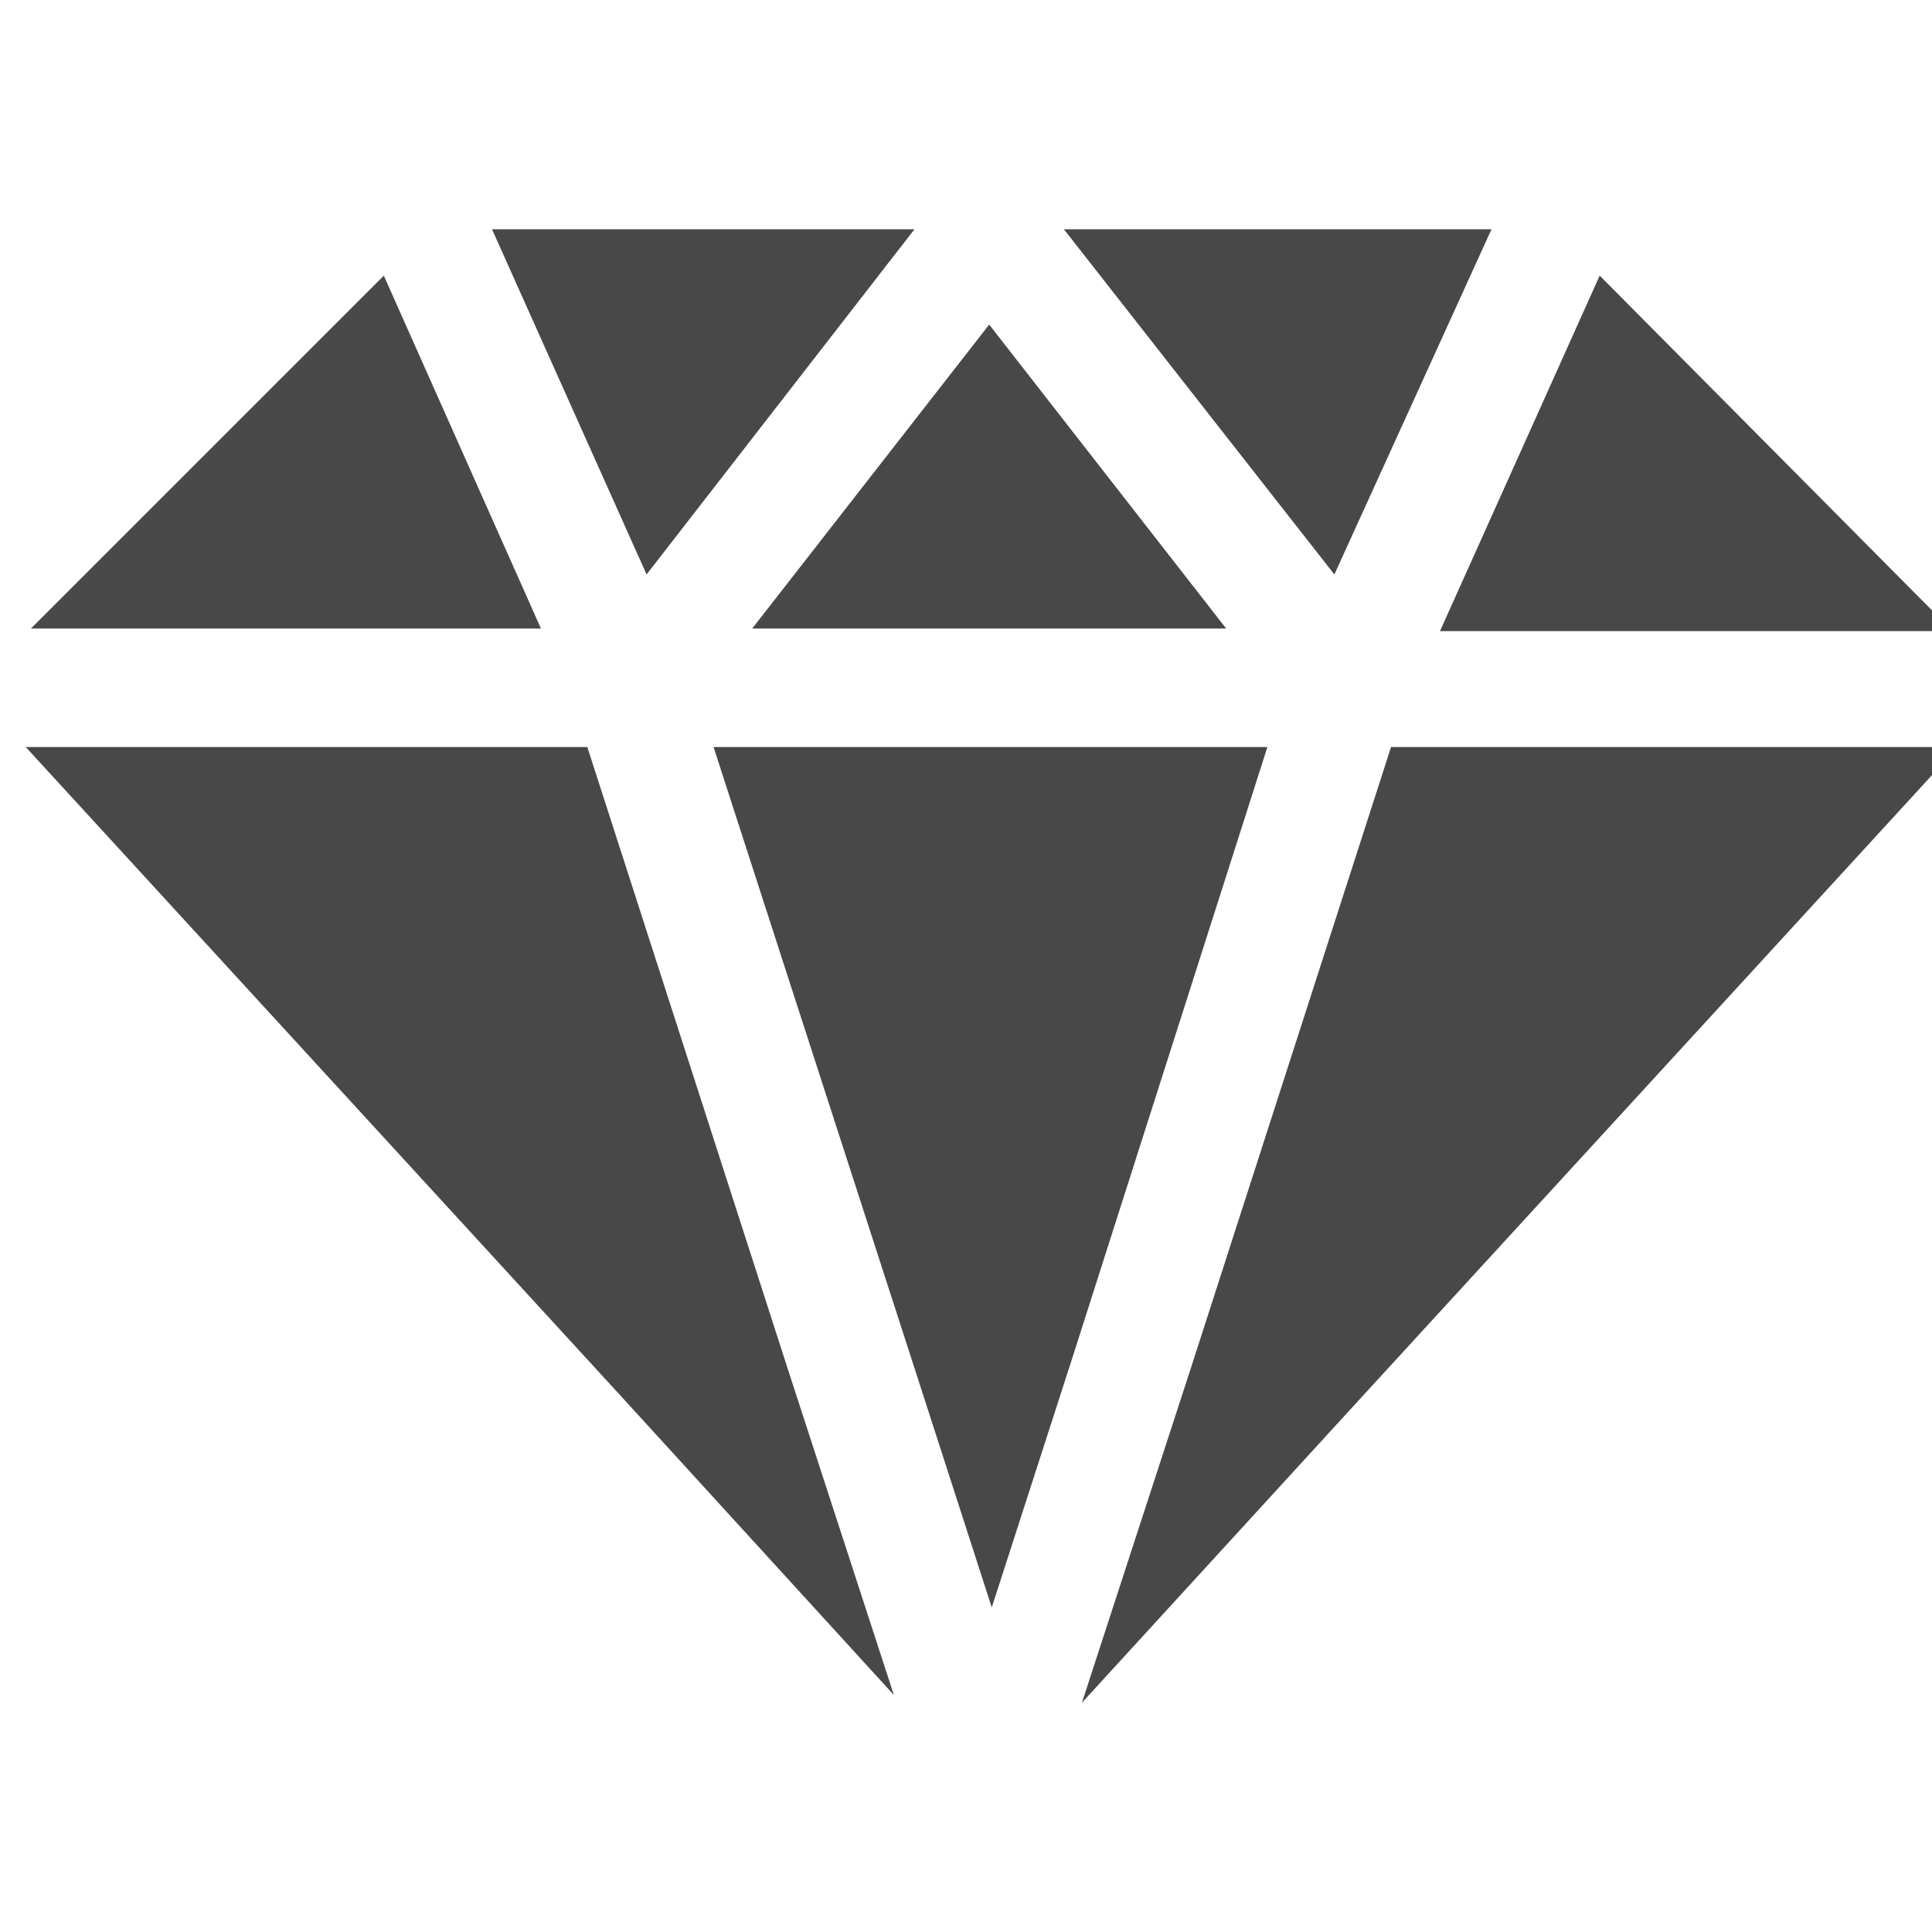
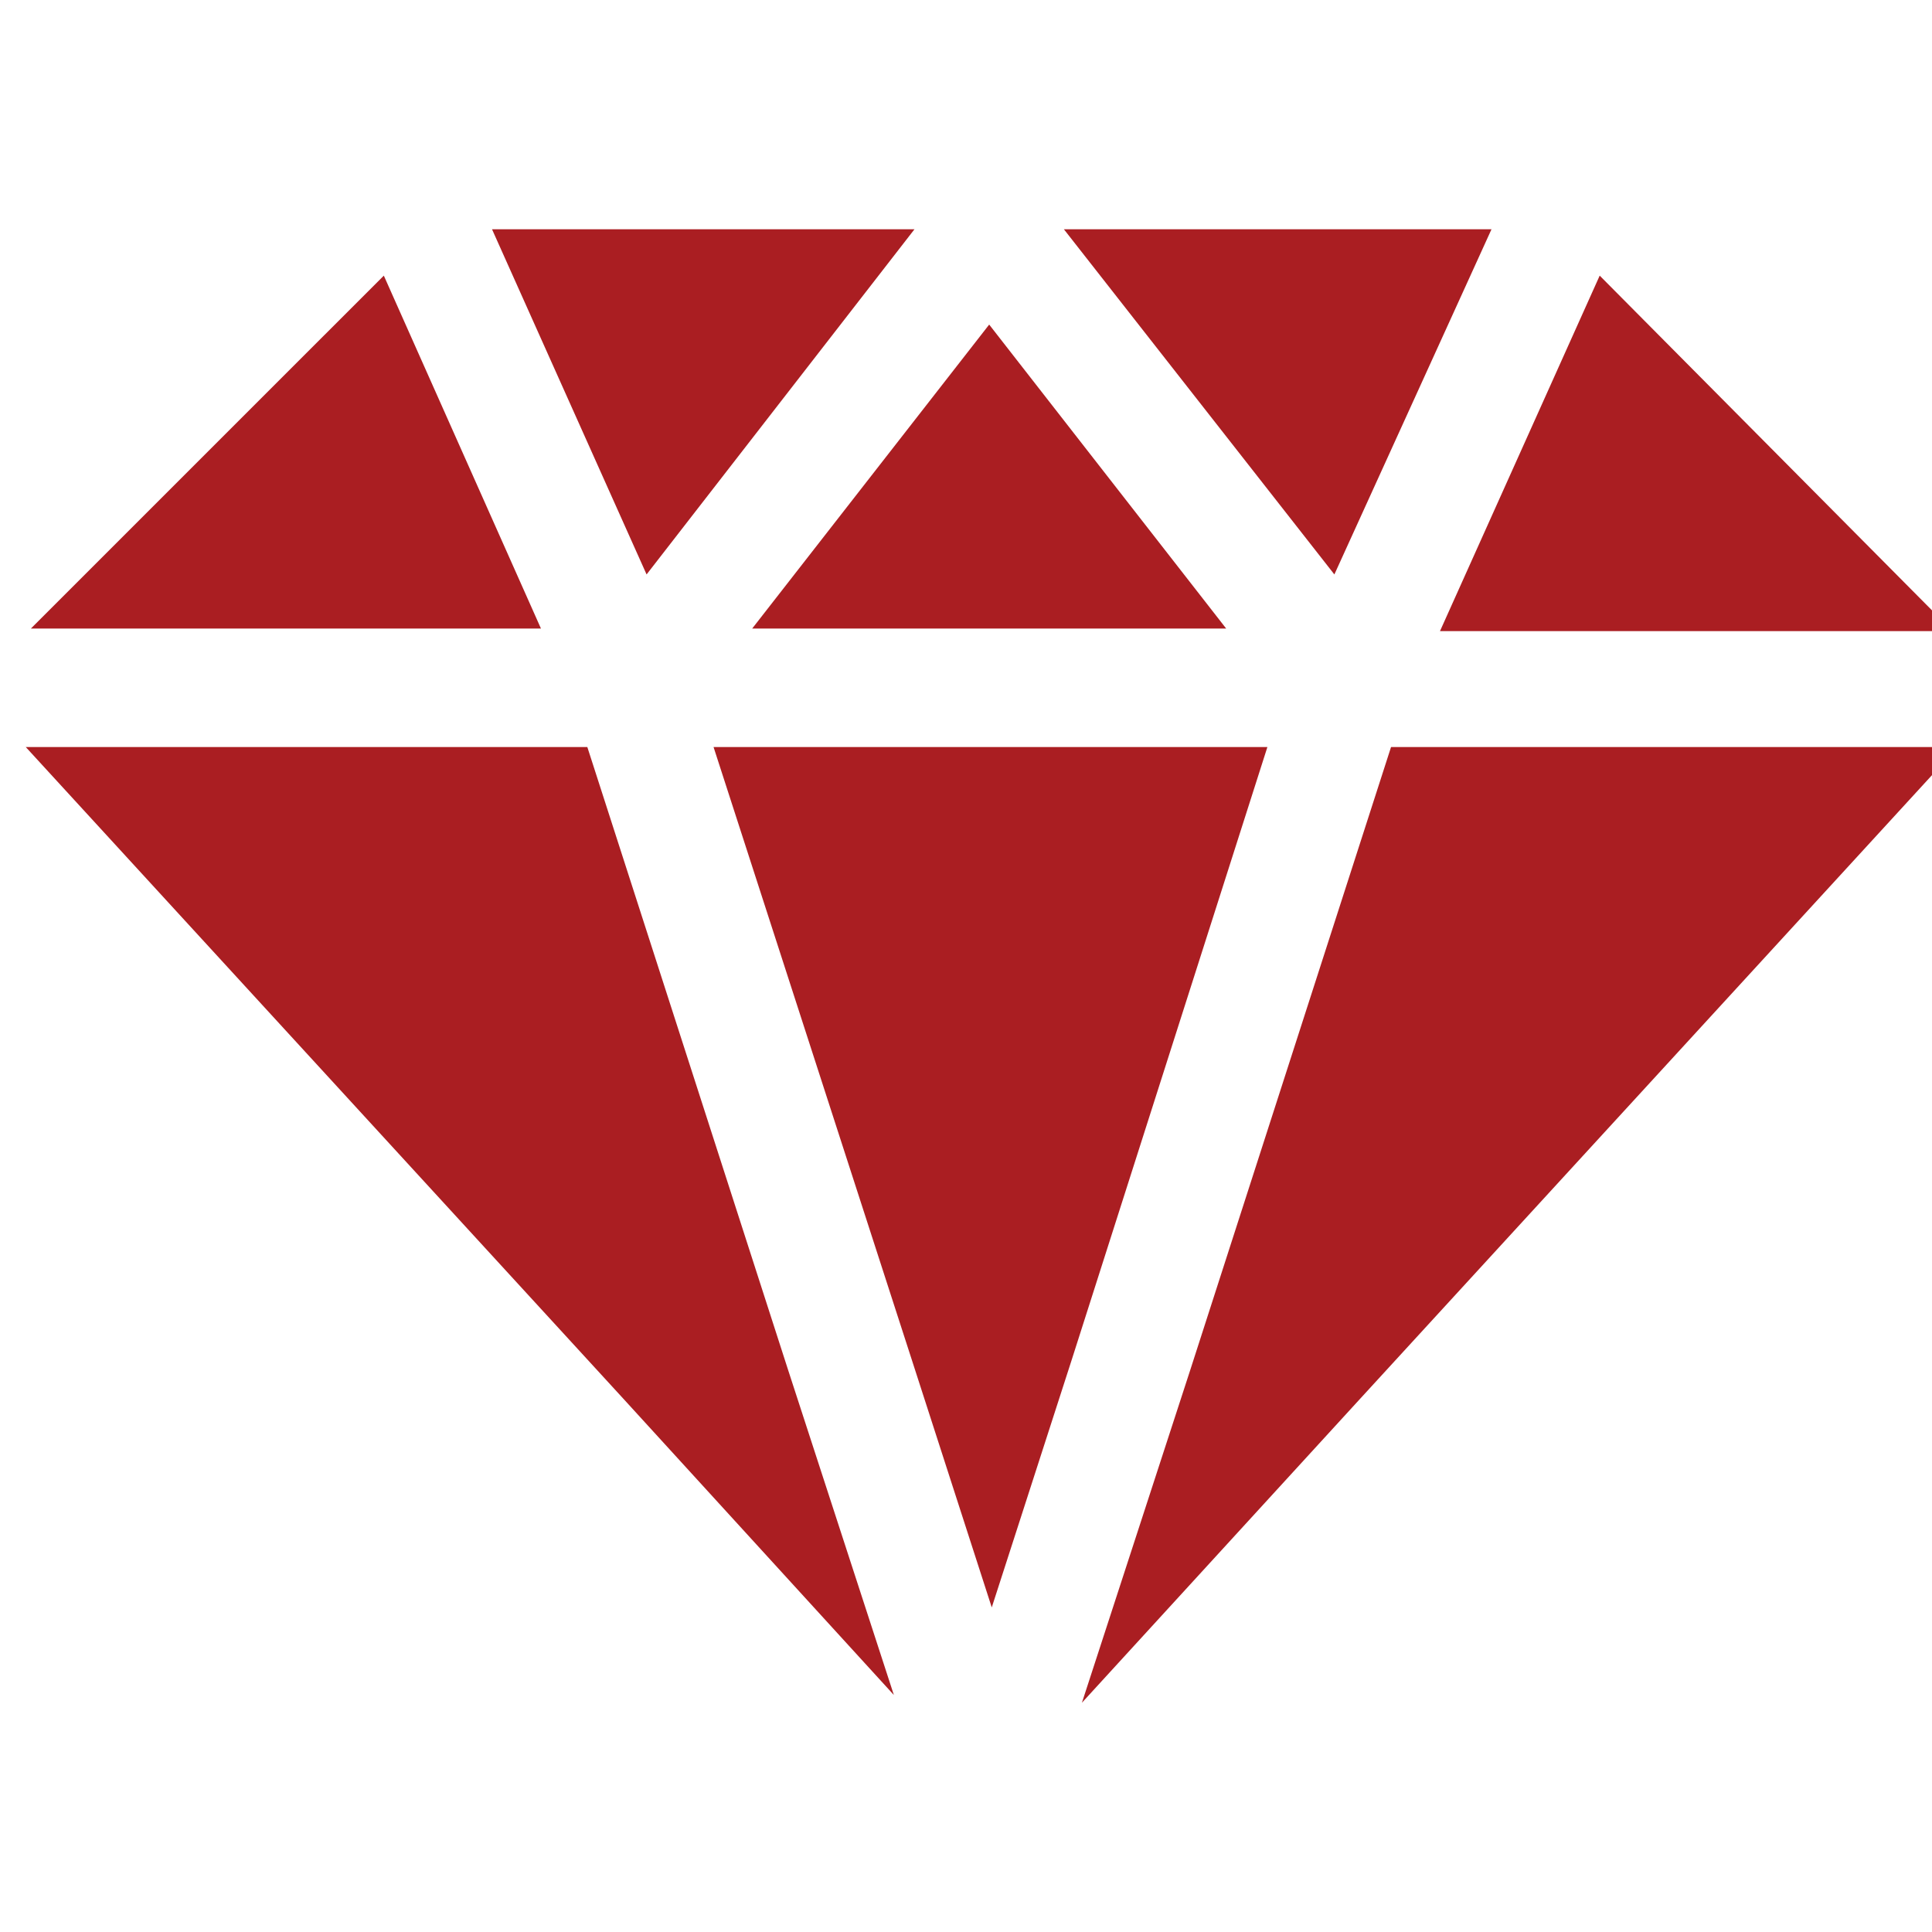
- <svg xmlns="http://www.w3.org/2000/svg" version="1.1" id="Layer_1" x="0px" y="0px" viewBox="0 0 75 75" enable-background="new 0 0 75 75" xml:space="preserve">
-   <path fill="#484848" d="M54,29l-7.8,24.2L42,66.1l10.8-11.8L76,29H54z M27.7,29l7.7,23.8l3.1,9.6l3.1-9.6L49.2,29H27.7z M1,29  l23.2,25.3l10.5,11.5l-4.1-12.6L22.8,29H1z M38.4,12.6l-9.2,11.8h18.4L38.4,12.6z M62.1,10.7l-6.2,13.8h19.9L62.1,10.7z M14.9,10.7  L1.2,24.4H21L14.9,10.7z M41.3,8.9l10.5,13.4l6.1-13.4H41.3z M19.1,8.9l6,13.4L35.5,8.9H19.1z" />
+ <svg xmlns="http://www.w3.org/2000/svg" version="1.1" id="Layer_1" x="0px" y="0px" viewBox="-602 363 75 75" enable-background="new -602 363 75 75" xml:space="preserve">
+   <path fill="#AA1E22" d="M-548,392l-7.8,24.2l-4.2,12.9l10.8-11.8L-526,392H-548z M-574.3,392l7.7,23.8l3.1,9.6l3.1-9.6l7.6-23.8  H-574.3z M-601,392l23.2,25.3l10.5,11.5l-4.1-12.6l-7.8-24.2H-601z M-563.6,375.6l-9.2,11.8h18.4L-563.6,375.6z M-539.9,373.7  l-6.2,13.8h19.9L-539.9,373.7z M-587.1,373.7l-13.7,13.7h19.8L-587.1,373.7z M-560.7,371.9l10.5,13.4l6.1-13.4H-560.7z   M-582.9,371.9l6,13.4l10.4-13.4H-582.9z" />
</svg>
